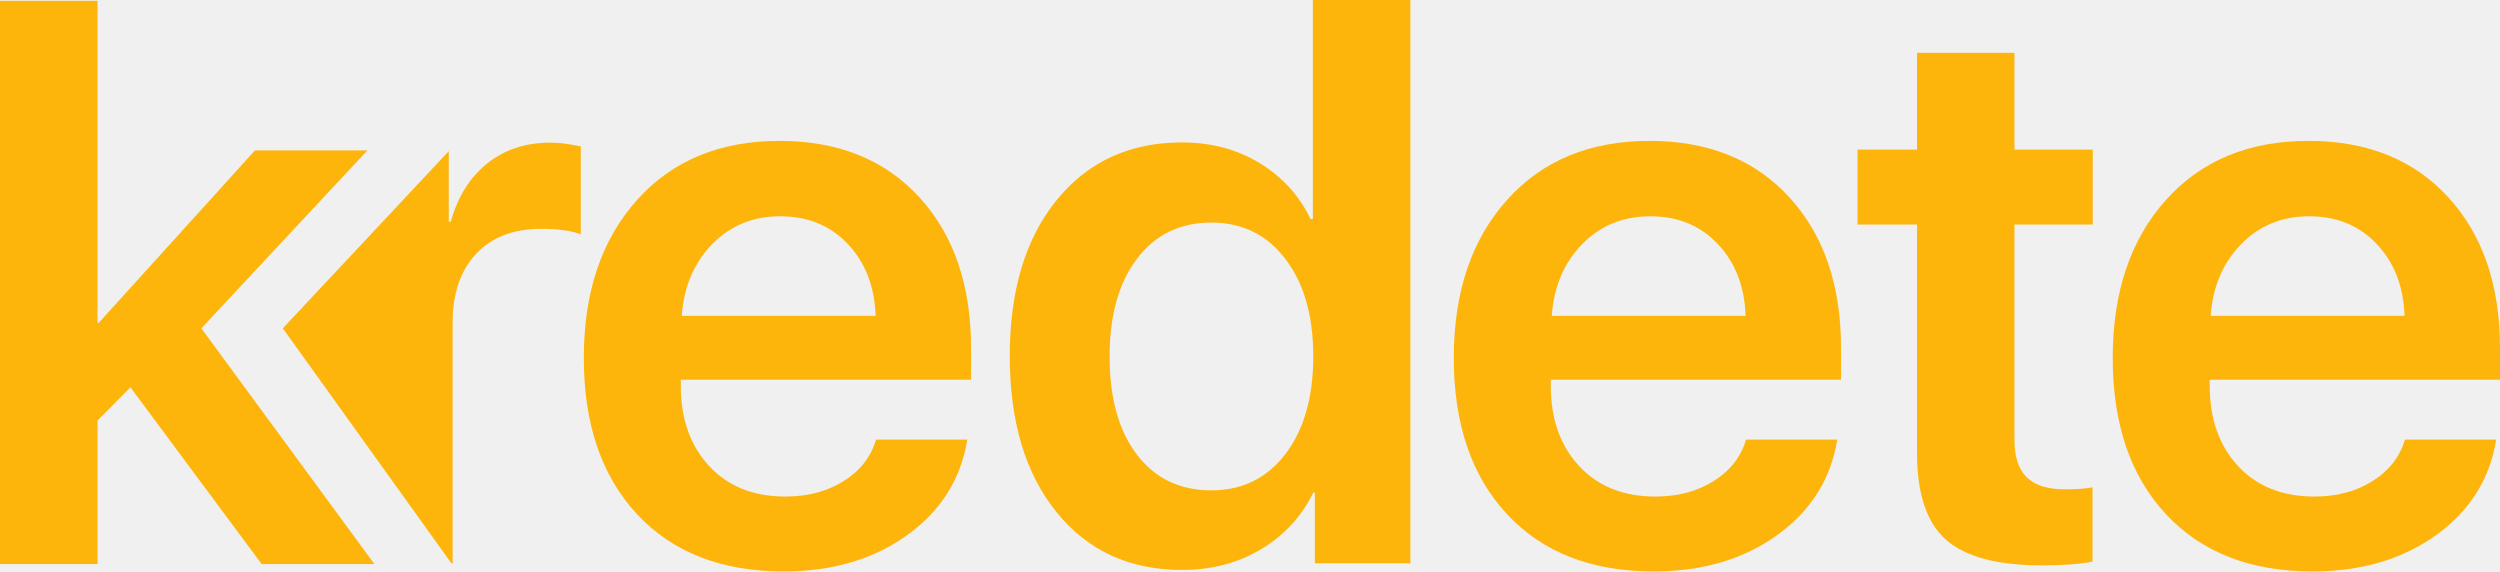
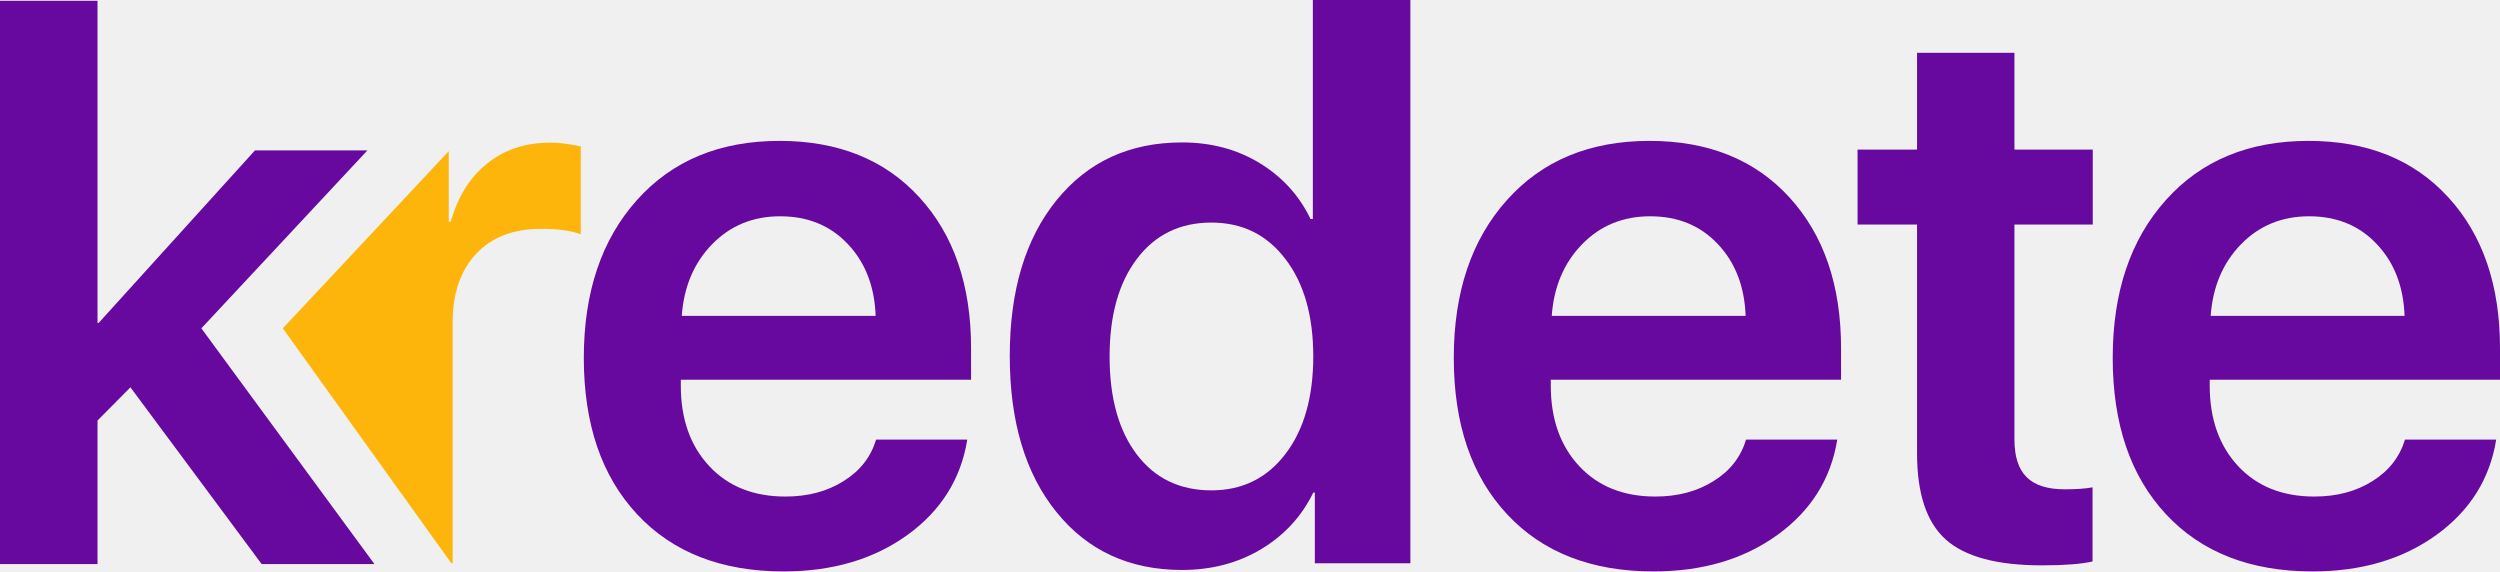
<svg xmlns="http://www.w3.org/2000/svg" width="105" height="24" viewBox="0 0 105 24" fill="none">
-   <g clip-path="url(#clip0_4536_37927)">
-     <path d="M4.145 13.562L10.708 6.317H15.431L8.457 13.79L15.727 23.692H10.991L5.478 16.267L4.096 17.661V23.692H0V0.035H4.096V13.562H4.145Z" fill="#FDB50B" />
-     <path d="M36.795 18.462H40.626C40.361 20.111 39.523 21.449 38.11 22.469C36.694 23.49 34.963 24 32.911 24C30.302 24 28.25 23.2 26.758 21.598C25.266 19.997 24.52 17.811 24.52 15.031C24.52 12.277 25.261 10.069 26.749 8.406C28.236 6.743 30.231 5.917 32.743 5.917C35.21 5.917 37.17 6.708 38.614 8.287C40.061 9.867 40.785 11.978 40.785 14.622V15.95H28.594V16.197C28.594 17.595 28.991 18.721 29.786 19.575C30.58 20.428 31.648 20.855 32.986 20.855C33.93 20.855 34.742 20.639 35.427 20.208C36.124 19.777 36.579 19.192 36.795 18.462ZM32.765 9.084C31.626 9.084 30.673 9.475 29.909 10.258C29.146 11.041 28.722 12.044 28.634 13.267H36.777C36.733 12.031 36.345 11.028 35.608 10.249C34.875 9.471 33.926 9.084 32.765 9.084Z" fill="#FDB50B" />
-     <path d="M49.644 23.938C47.442 23.938 45.68 23.129 44.374 21.51C43.063 19.892 42.41 17.705 42.41 14.952C42.41 12.207 43.063 10.029 44.374 8.411C45.685 6.792 47.442 5.982 49.644 5.982C50.871 5.982 51.962 6.273 52.91 6.853C53.859 7.434 54.57 8.213 55.042 9.198H55.14V0H59.236V23.657H55.223V20.688H55.157C54.676 21.682 53.948 22.474 52.977 23.059C52.006 23.644 50.893 23.938 49.644 23.938ZM50.88 9.348C49.565 9.348 48.523 9.853 47.755 10.865C46.987 11.877 46.603 13.245 46.603 14.974C46.603 16.711 46.983 18.084 47.746 19.087C48.51 20.094 49.551 20.595 50.88 20.595C52.173 20.595 53.211 20.085 53.987 19.069C54.764 18.053 55.157 16.685 55.157 14.969C55.157 13.262 54.769 11.899 53.987 10.878C53.211 9.858 52.173 9.348 50.88 9.348Z" fill="#FDB50B" />
-     <path d="M73.334 18.462H77.165C76.9 20.111 76.062 21.449 74.649 22.469C73.233 23.49 71.502 24 69.45 24C66.841 24 64.788 23.2 63.297 21.598C61.805 19.997 61.059 17.811 61.059 15.031C61.059 12.277 61.8 10.069 63.288 8.406C64.775 6.743 66.77 5.917 69.282 5.917C71.749 5.917 73.709 6.708 75.153 8.287C76.6 9.867 77.324 11.978 77.324 14.622V15.95H65.133V16.197C65.133 17.595 65.53 18.721 66.325 19.575C67.119 20.428 68.187 20.855 69.525 20.855C70.469 20.855 71.281 20.639 71.966 20.208C72.663 19.777 73.118 19.192 73.334 18.462ZM69.304 9.084C68.165 9.084 67.212 9.475 66.448 10.258C65.685 11.041 65.261 12.044 65.173 13.267H73.316C73.272 12.031 72.884 11.028 72.147 10.249C71.414 9.471 70.469 9.084 69.304 9.084Z" fill="#FDB50B" />
-     <path d="M80.511 2.217H84.607V6.282H87.896V9.431H84.607V18.466C84.607 19.174 84.775 19.702 85.119 20.041C85.459 20.38 85.989 20.551 86.717 20.551C87.198 20.551 87.587 20.525 87.887 20.468V23.582C87.393 23.692 86.686 23.745 85.764 23.745C83.879 23.745 82.533 23.384 81.725 22.663C80.917 21.941 80.516 20.736 80.516 19.038V9.431H78.017V6.282H80.516V2.217H80.511Z" fill="#FDB50B" />
-     <path d="M101.01 18.462H104.841C104.576 20.111 103.738 21.449 102.325 22.469C100.908 23.49 99.178 24 97.125 24C94.517 24 92.464 23.2 90.972 21.598C89.48 19.997 88.734 17.811 88.734 15.031C88.734 12.277 89.476 10.069 90.963 8.406C92.451 6.743 94.446 5.917 96.958 5.917C99.425 5.917 101.385 6.708 102.828 8.287C104.276 9.867 105 11.978 105 14.622V15.95H92.808V16.197C92.808 17.595 93.206 18.721 94 19.575C94.795 20.428 95.863 20.855 97.201 20.855C98.145 20.855 98.957 20.639 99.641 20.208C100.334 19.777 100.789 19.192 101.01 18.462ZM96.98 9.084C95.841 9.084 94.888 9.475 94.124 10.258C93.36 11.041 92.936 12.044 92.848 13.267H100.992C100.948 12.031 100.56 11.028 99.822 10.249C99.09 9.471 98.141 9.084 96.98 9.084Z" fill="#FDB50B" />
+   <g clip-path="url(#clip0_4971_47608)">
+     <path d="M4.145 13.562L10.708 6.317H15.431L8.457 13.79L15.727 23.692H10.991L5.478 16.267L4.096 17.661V23.692H0V0.035H4.096V13.562H4.145Z" fill="#67089E" />
+     <path d="M36.795 18.462H40.626C40.361 20.111 39.523 21.449 38.11 22.469C36.694 23.49 34.963 24 32.911 24C30.302 24 28.25 23.2 26.758 21.598C25.266 19.997 24.52 17.811 24.52 15.031C24.52 12.277 25.261 10.069 26.749 8.406C28.236 6.743 30.231 5.917 32.743 5.917C35.21 5.917 37.17 6.708 38.614 8.287C40.061 9.867 40.785 11.978 40.785 14.622V15.95H28.594V16.197C28.594 17.595 28.991 18.721 29.786 19.575C30.58 20.428 31.648 20.855 32.986 20.855C33.93 20.855 34.742 20.639 35.427 20.208C36.124 19.777 36.579 19.192 36.795 18.462ZM32.765 9.084C31.626 9.084 30.673 9.475 29.909 10.258C29.146 11.041 28.722 12.044 28.634 13.267H36.777C36.733 12.031 36.345 11.028 35.608 10.249C34.875 9.471 33.926 9.084 32.765 9.084Z" fill="#67089E" />
+     <path d="M49.644 23.938C47.442 23.938 45.68 23.129 44.374 21.51C43.063 19.892 42.41 17.705 42.41 14.952C42.41 12.207 43.063 10.029 44.374 8.411C45.685 6.792 47.442 5.982 49.644 5.982C50.871 5.982 51.962 6.273 52.91 6.853C53.859 7.434 54.57 8.213 55.042 9.198H55.14V0H59.236V23.657H55.223V20.688H55.157C54.676 21.682 53.948 22.474 52.977 23.059C52.006 23.644 50.893 23.938 49.644 23.938ZM50.88 9.348C49.565 9.348 48.523 9.853 47.755 10.865C46.987 11.877 46.603 13.245 46.603 14.974C46.603 16.711 46.983 18.084 47.746 19.087C48.51 20.094 49.551 20.595 50.88 20.595C52.173 20.595 53.211 20.085 53.987 19.069C54.764 18.053 55.157 16.685 55.157 14.969C55.157 13.262 54.769 11.899 53.987 10.878C53.211 9.858 52.173 9.348 50.88 9.348Z" fill="#67089E" />
+     <path d="M73.334 18.462H77.165C76.9 20.111 76.062 21.449 74.649 22.469C73.233 23.49 71.502 24 69.45 24C66.841 24 64.788 23.2 63.297 21.598C61.805 19.997 61.059 17.811 61.059 15.031C61.059 12.277 61.8 10.069 63.288 8.406C64.775 6.743 66.77 5.917 69.282 5.917C71.749 5.917 73.709 6.708 75.153 8.287C76.6 9.867 77.324 11.978 77.324 14.622V15.95H65.133V16.197C65.133 17.595 65.53 18.721 66.325 19.575C67.119 20.428 68.187 20.855 69.525 20.855C70.469 20.855 71.281 20.639 71.966 20.208C72.663 19.777 73.118 19.192 73.334 18.462ZM69.304 9.084C68.165 9.084 67.212 9.475 66.448 10.258C65.685 11.041 65.261 12.044 65.173 13.267H73.316C73.272 12.031 72.884 11.028 72.147 10.249C71.414 9.471 70.469 9.084 69.304 9.084Z" fill="#67089E" />
+     <path d="M80.511 2.217H84.607V6.282H87.896V9.431H84.607V18.466C84.607 19.174 84.775 19.702 85.119 20.041C85.459 20.38 85.989 20.551 86.717 20.551C87.198 20.551 87.587 20.525 87.887 20.468V23.582C87.393 23.692 86.686 23.745 85.764 23.745C83.879 23.745 82.533 23.384 81.725 22.663C80.917 21.941 80.516 20.736 80.516 19.038V9.431H78.017V6.282H80.516V2.217H80.511Z" fill="#67089E" />
+     <path d="M101.01 18.462H104.841C104.576 20.111 103.738 21.449 102.325 22.469C100.908 23.49 99.178 24 97.125 24C94.517 24 92.464 23.2 90.972 21.598C89.48 19.997 88.734 17.811 88.734 15.031C88.734 12.277 89.476 10.069 90.963 8.406C92.451 6.743 94.446 5.917 96.958 5.917C99.425 5.917 101.385 6.708 102.828 8.287C104.276 9.867 105 11.978 105 14.622V15.95H92.808V16.197C92.808 17.595 93.206 18.721 94 19.575C94.795 20.428 95.863 20.855 97.201 20.855C98.145 20.855 98.957 20.639 99.641 20.208C100.334 19.777 100.789 19.192 101.01 18.462ZM96.98 9.084C95.841 9.084 94.888 9.475 94.124 10.258C93.36 11.041 92.936 12.044 92.848 13.267H100.992C100.948 12.031 100.56 11.028 99.822 10.249C99.09 9.471 98.141 9.084 96.98 9.084Z" fill="#67089E" />
    <path d="M24.392 6.15V9.84C23.986 9.686 23.434 9.611 22.728 9.611C21.567 9.611 20.657 9.959 20 10.658C19.342 11.358 19.011 12.317 19.011 13.544V23.657H18.958L14.915 18.022L11.878 13.79L14.915 10.548L18.848 6.348V9.317H18.932C19.227 8.257 19.739 7.438 20.472 6.858C21.2 6.277 22.079 5.991 23.112 5.991C23.469 5.987 23.897 6.044 24.392 6.15Z" fill="#FDB50B" />
  </g>
  <defs>
-     <clipPath id="clip0_4536_37927">
+     <clipPath id="clip0_4971_47608">
      <rect width="105" height="24" fill="white" />
    </clipPath>
  </defs>
</svg>
